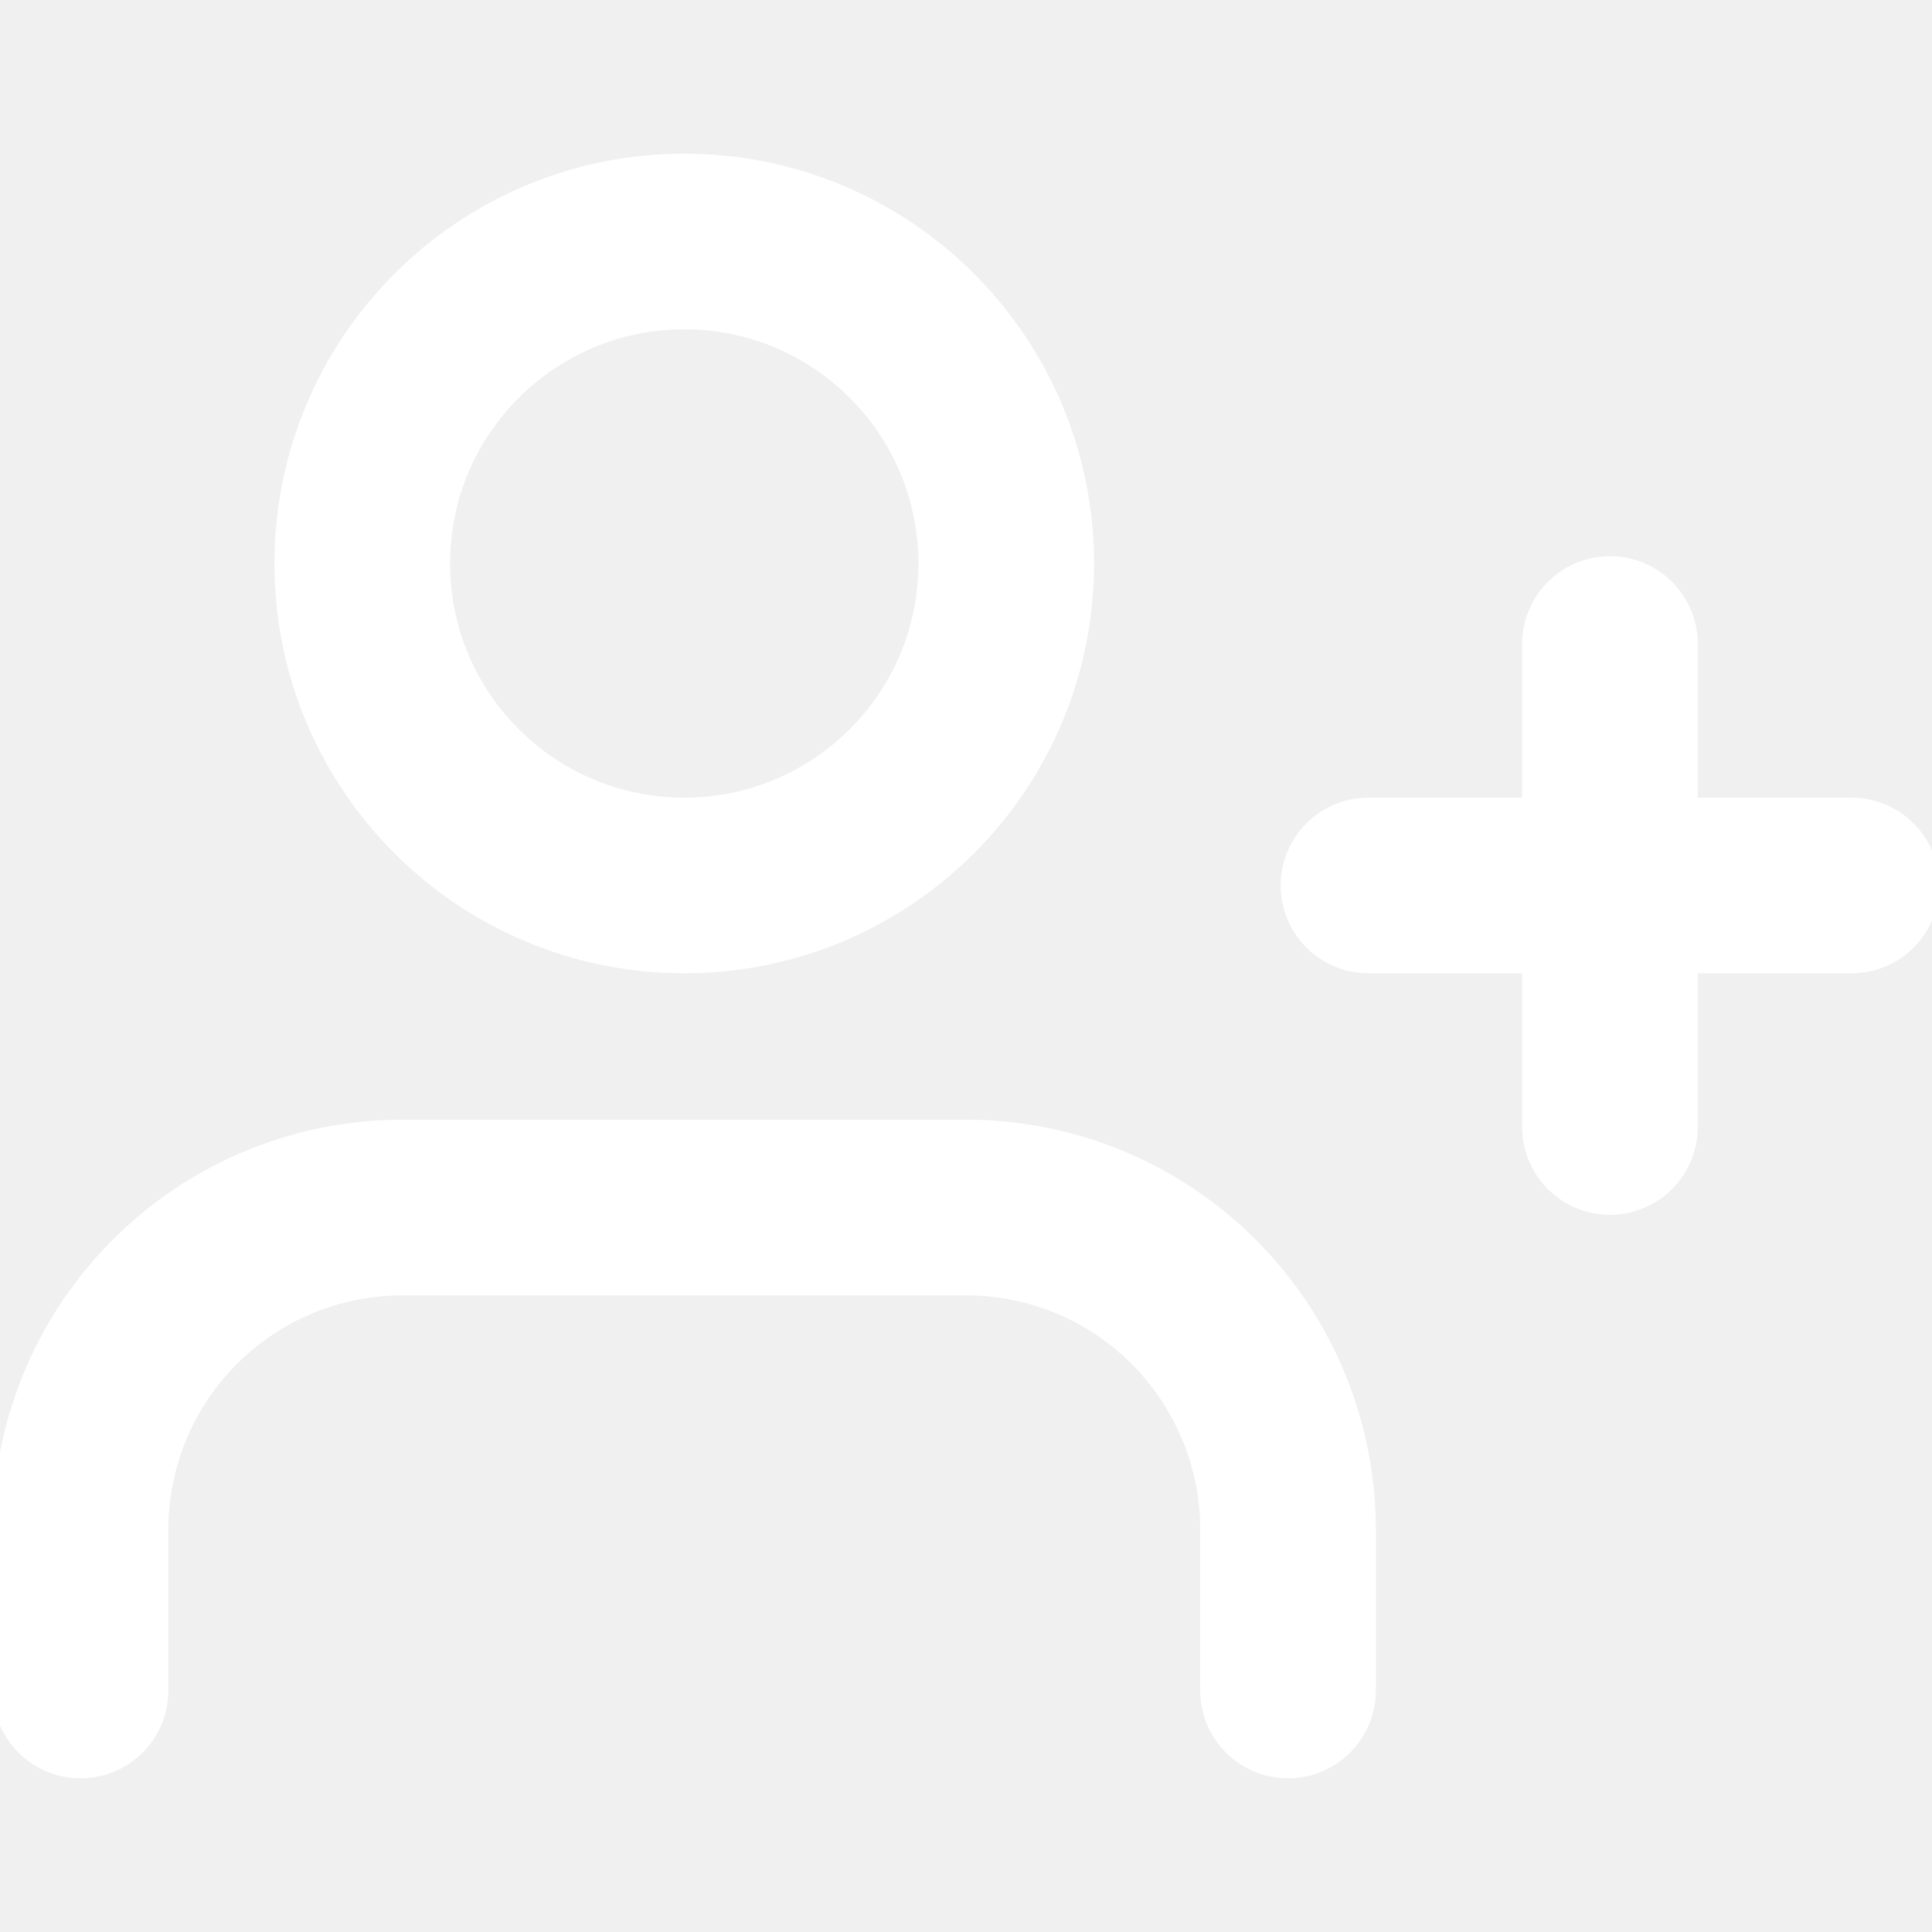
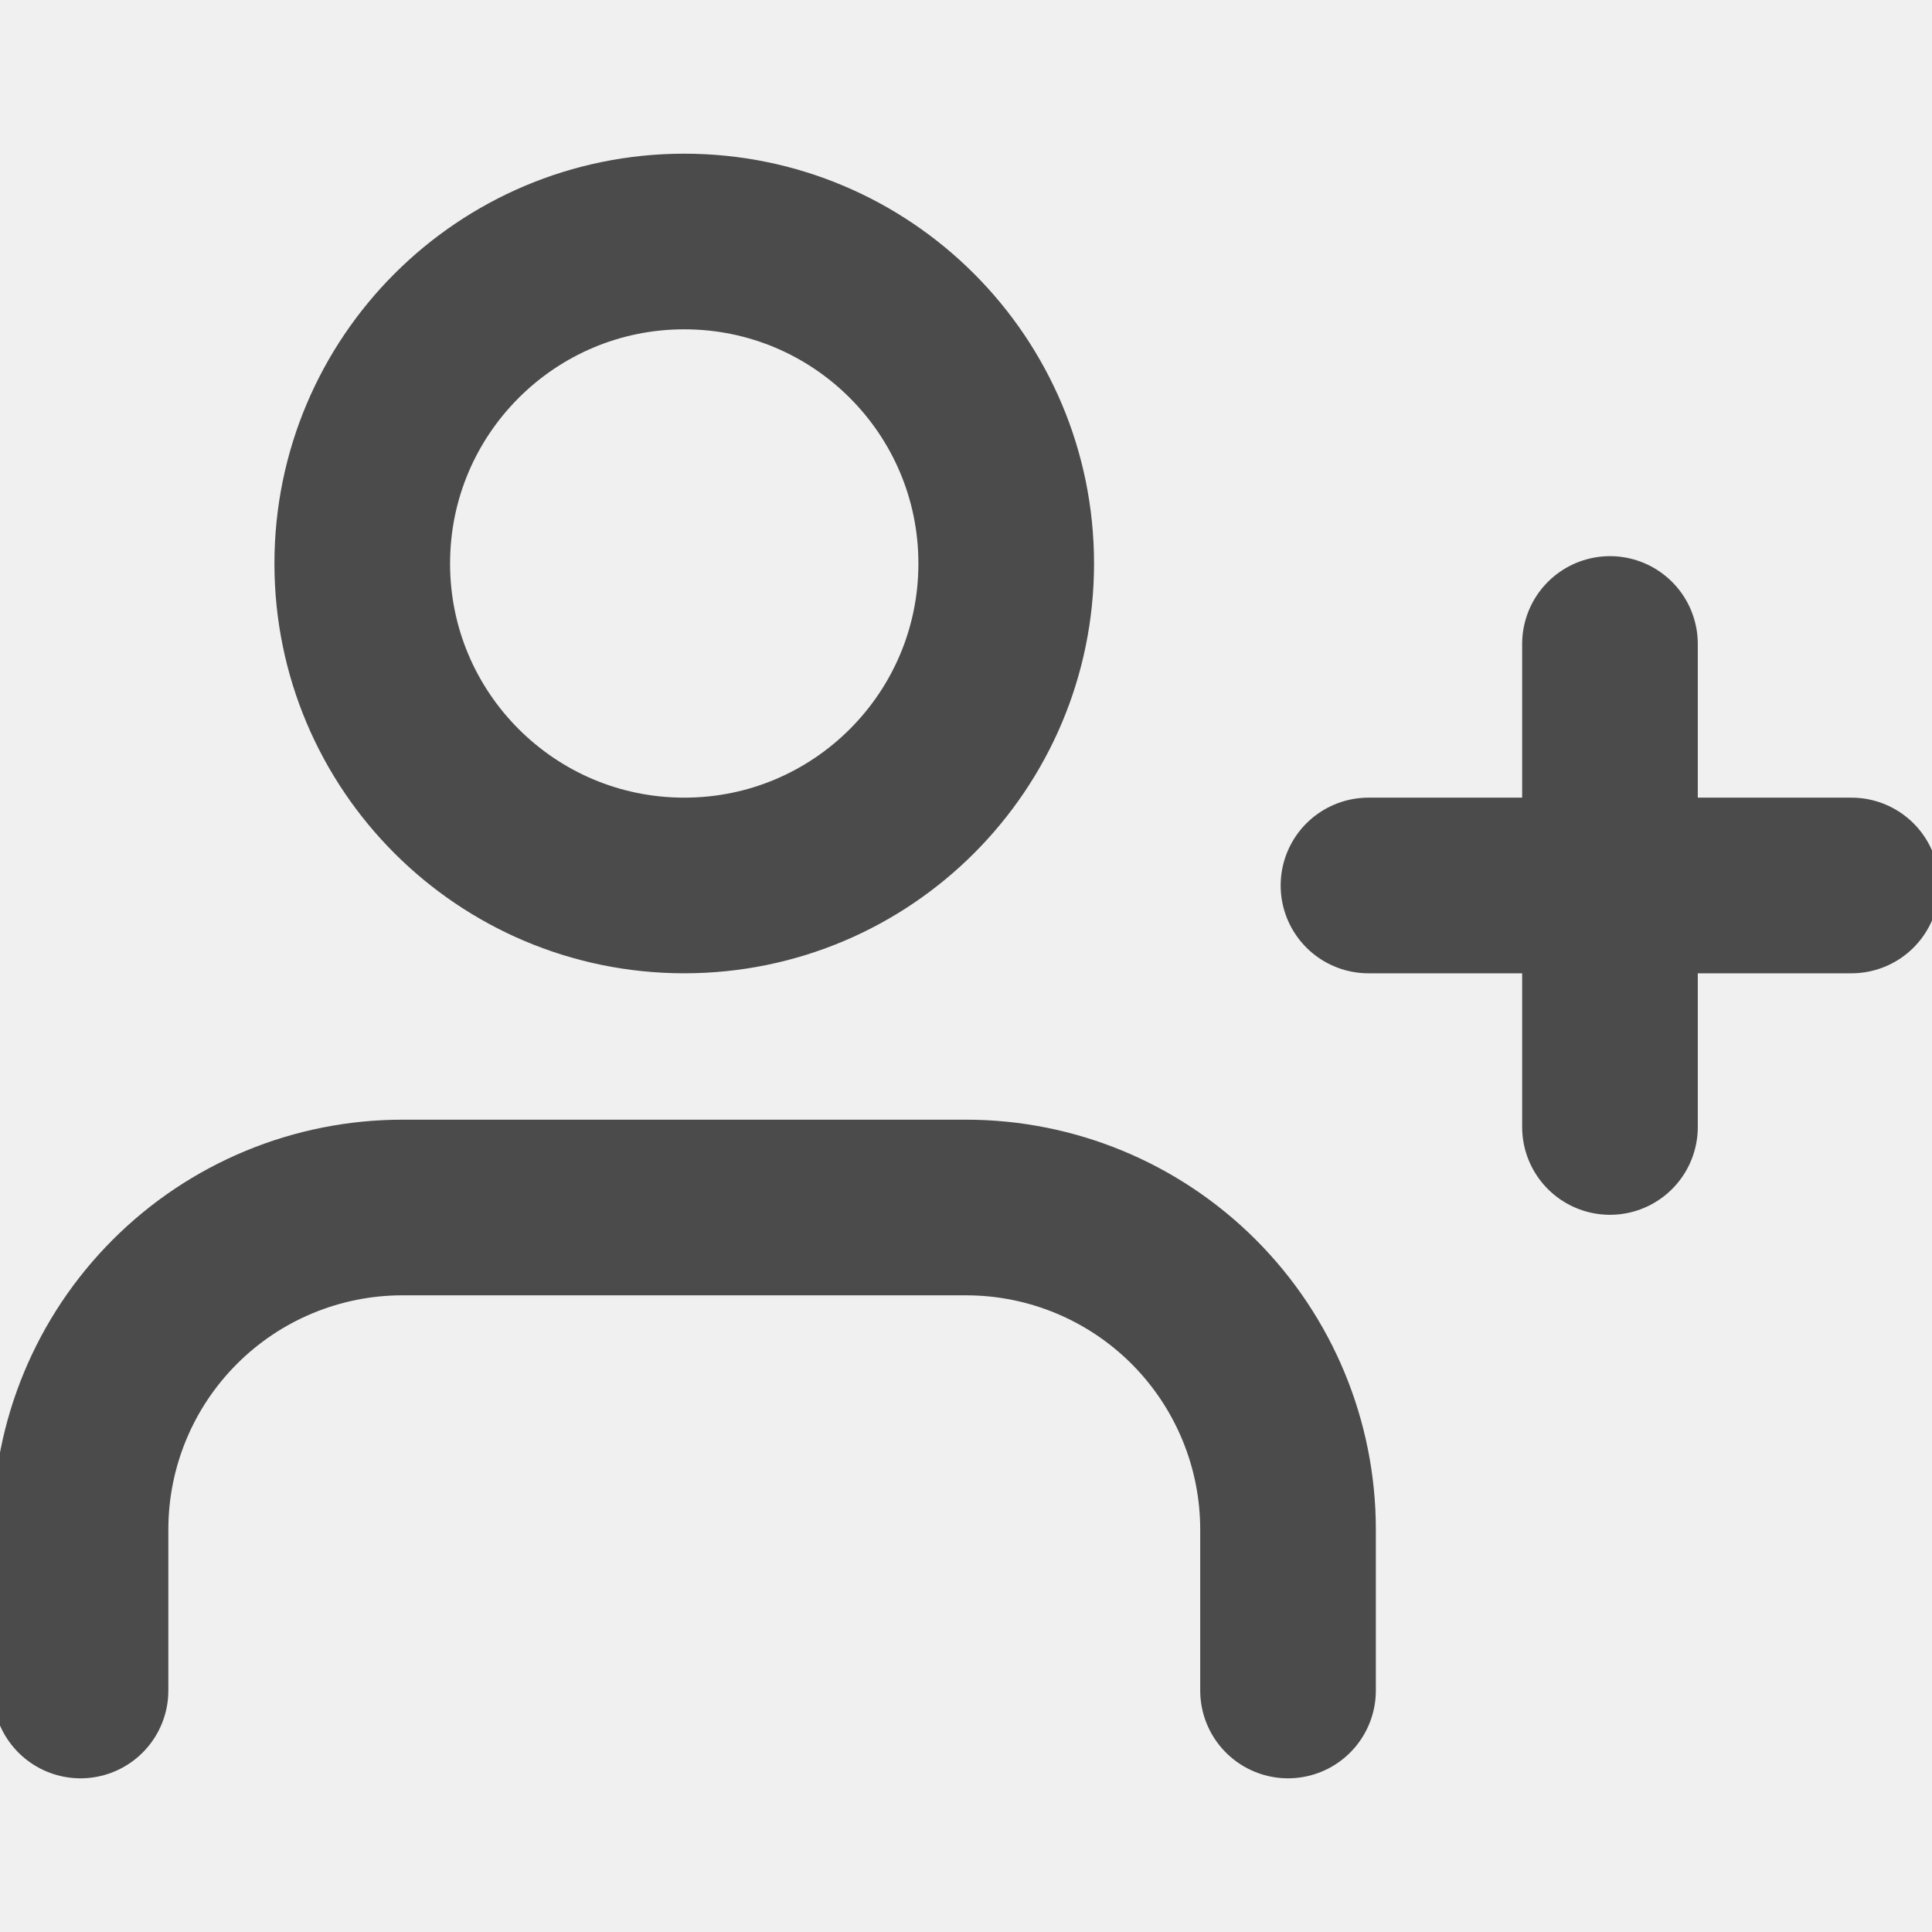
<svg xmlns="http://www.w3.org/2000/svg" width="22" height="22" viewBox="0 0 22 22" fill="none">
  <g clip-path="url(#clip0_2403_71)">
-     <path d="M14.667 19.25V17.417C14.667 16.444 14.28 15.512 13.593 14.824C12.905 14.136 11.973 13.75 11 13.75H4.583C3.611 13.75 2.678 14.136 1.991 14.824C1.303 15.512 0.917 16.444 0.917 17.417V19.25M18.333 7.333V12.833M21.083 10.083H15.583M11.458 6.417C11.458 8.442 9.817 10.083 7.792 10.083C5.767 10.083 4.125 8.442 4.125 6.417C4.125 4.392 5.767 2.75 7.792 2.75C9.817 2.75 11.458 4.392 11.458 6.417Z" stroke="white" stroke-width="2" stroke-linecap="round" stroke-linejoin="round" />
+     <path d="M14.667 19.25V17.417C14.667 16.444 14.28 15.512 13.593 14.824C12.905 14.136 11.973 13.75 11 13.75H4.583C3.611 13.75 2.678 14.136 1.991 14.824C1.303 15.512 0.917 16.444 0.917 17.417V19.25M18.333 7.333V12.833M21.083 10.083H15.583M11.458 6.417C11.458 8.442 9.817 10.083 7.792 10.083C5.767 10.083 4.125 8.442 4.125 6.417C4.125 4.392 5.767 2.75 7.792 2.75C9.817 2.75 11.458 4.392 11.458 6.417Z" stroke="#4B4B4B" stroke-width="2" stroke-linecap="round" stroke-linejoin="round" />
  </g>
  <defs>
    <clipPath id="clip0_2403_71">
      <rect width="22" height="22" fill="white" />
    </clipPath>
  </defs>
</svg>
